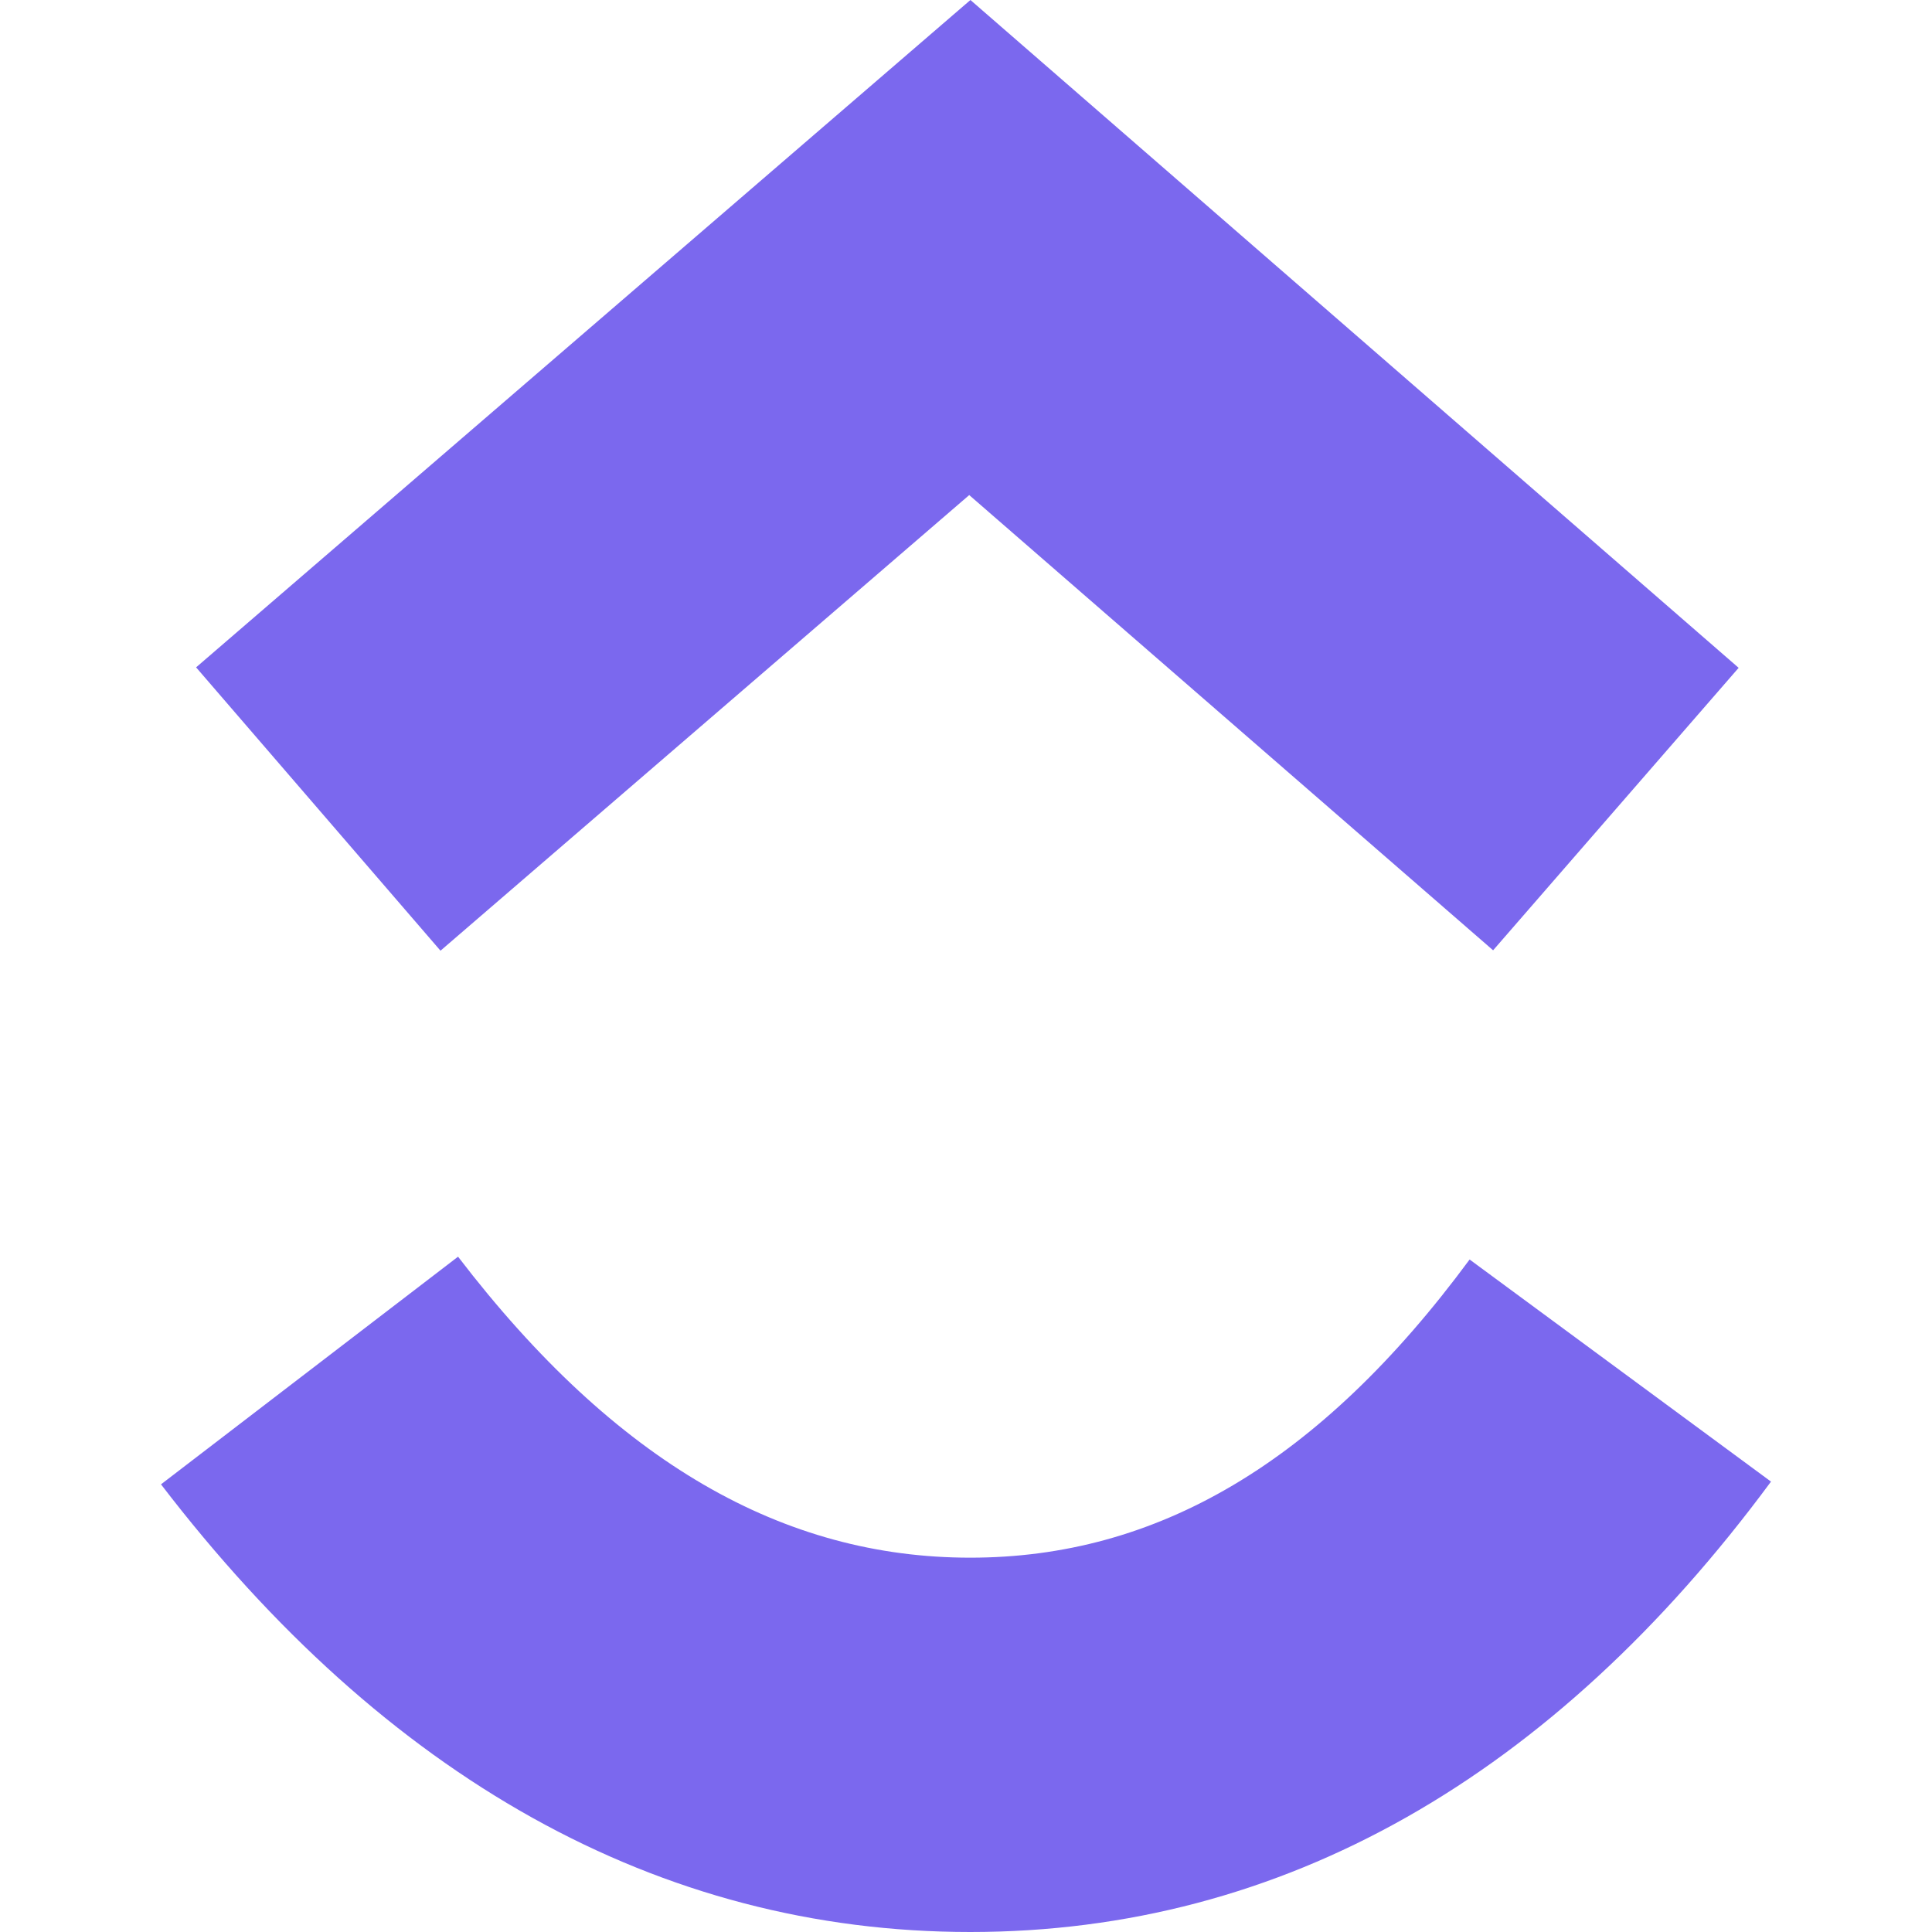
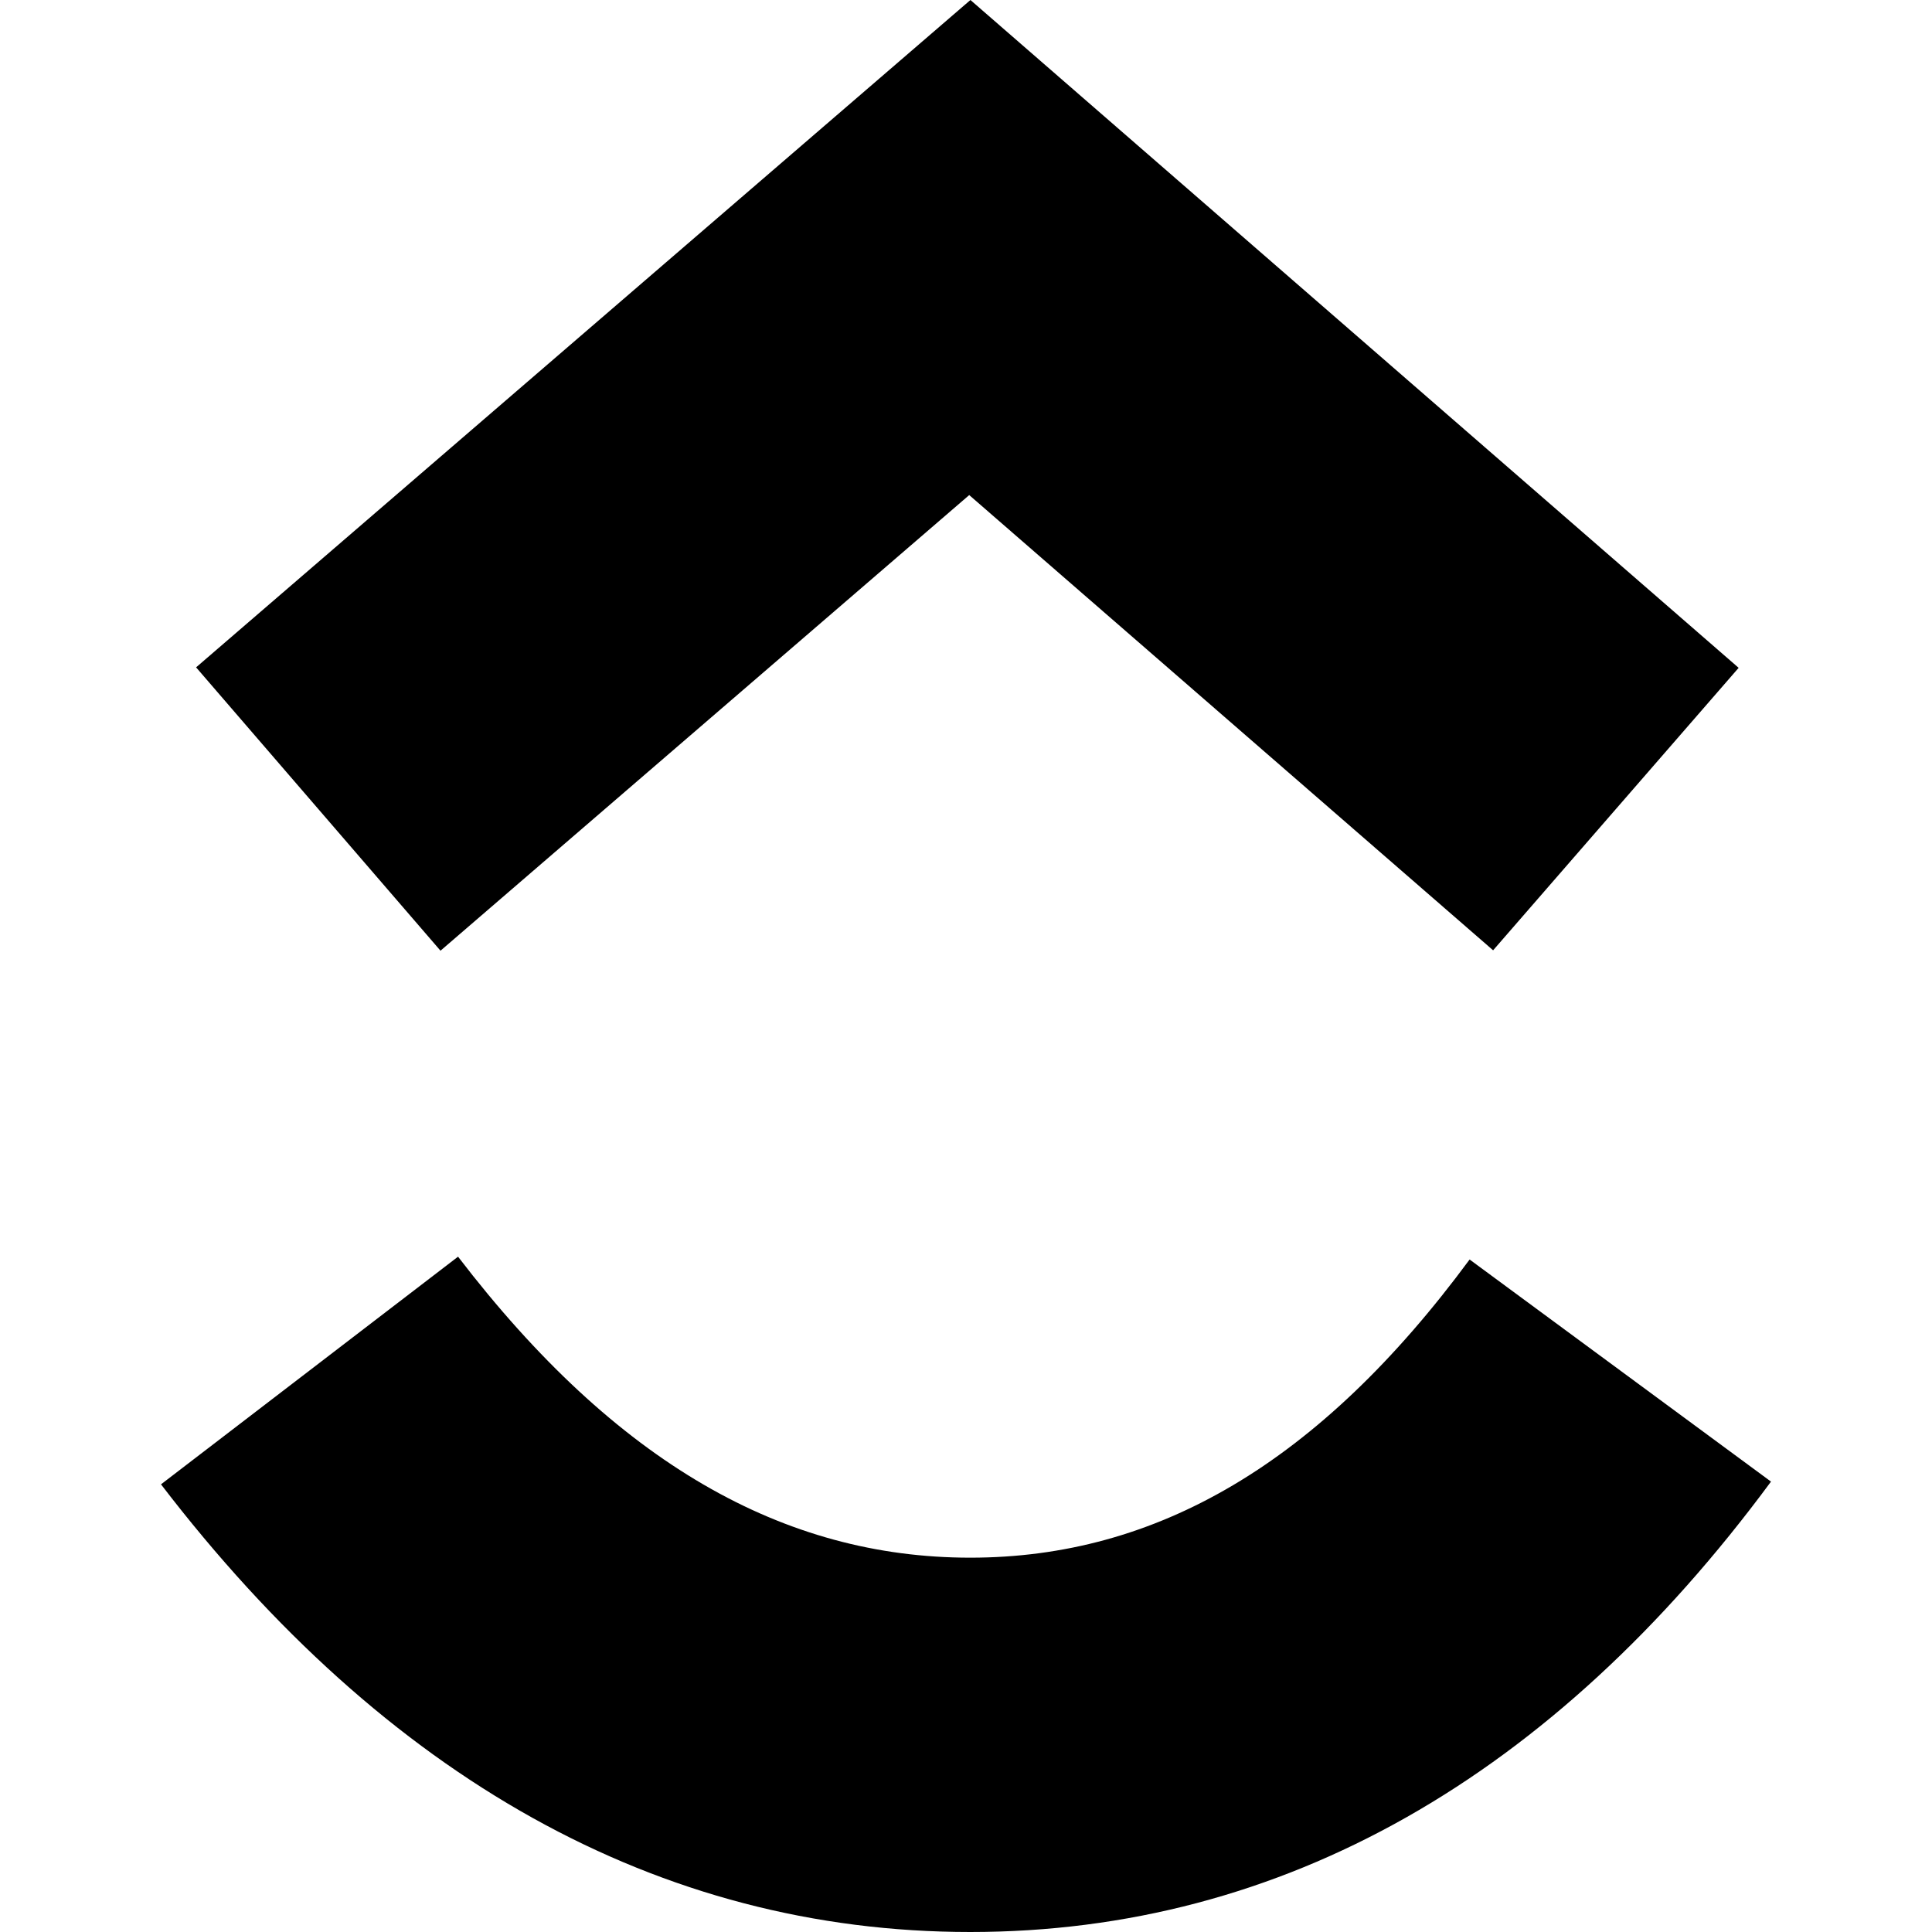
- <svg xmlns="http://www.w3.org/2000/svg" fill="#7B68EE" role="img" viewBox="0 0 24 24">
+ <svg xmlns="http://www.w3.org/2000/svg" fill="currentColor" role="img" viewBox="0 0 24 24">
  <path d="M2 18.439l3.69-2.828c1.961 2.56 4.044 3.739 6.363 3.739 2.307 0 4.33-1.166 6.203-3.704L22 18.405C19.298 22.065 15.941 24 12.053 24 8.178 24 4.788 22.078 2 18.439zM12.04 6.15l-6.568 5.66-3.036-3.52L12.055 0l9.543 8.296-3.05 3.509z" />
</svg>
